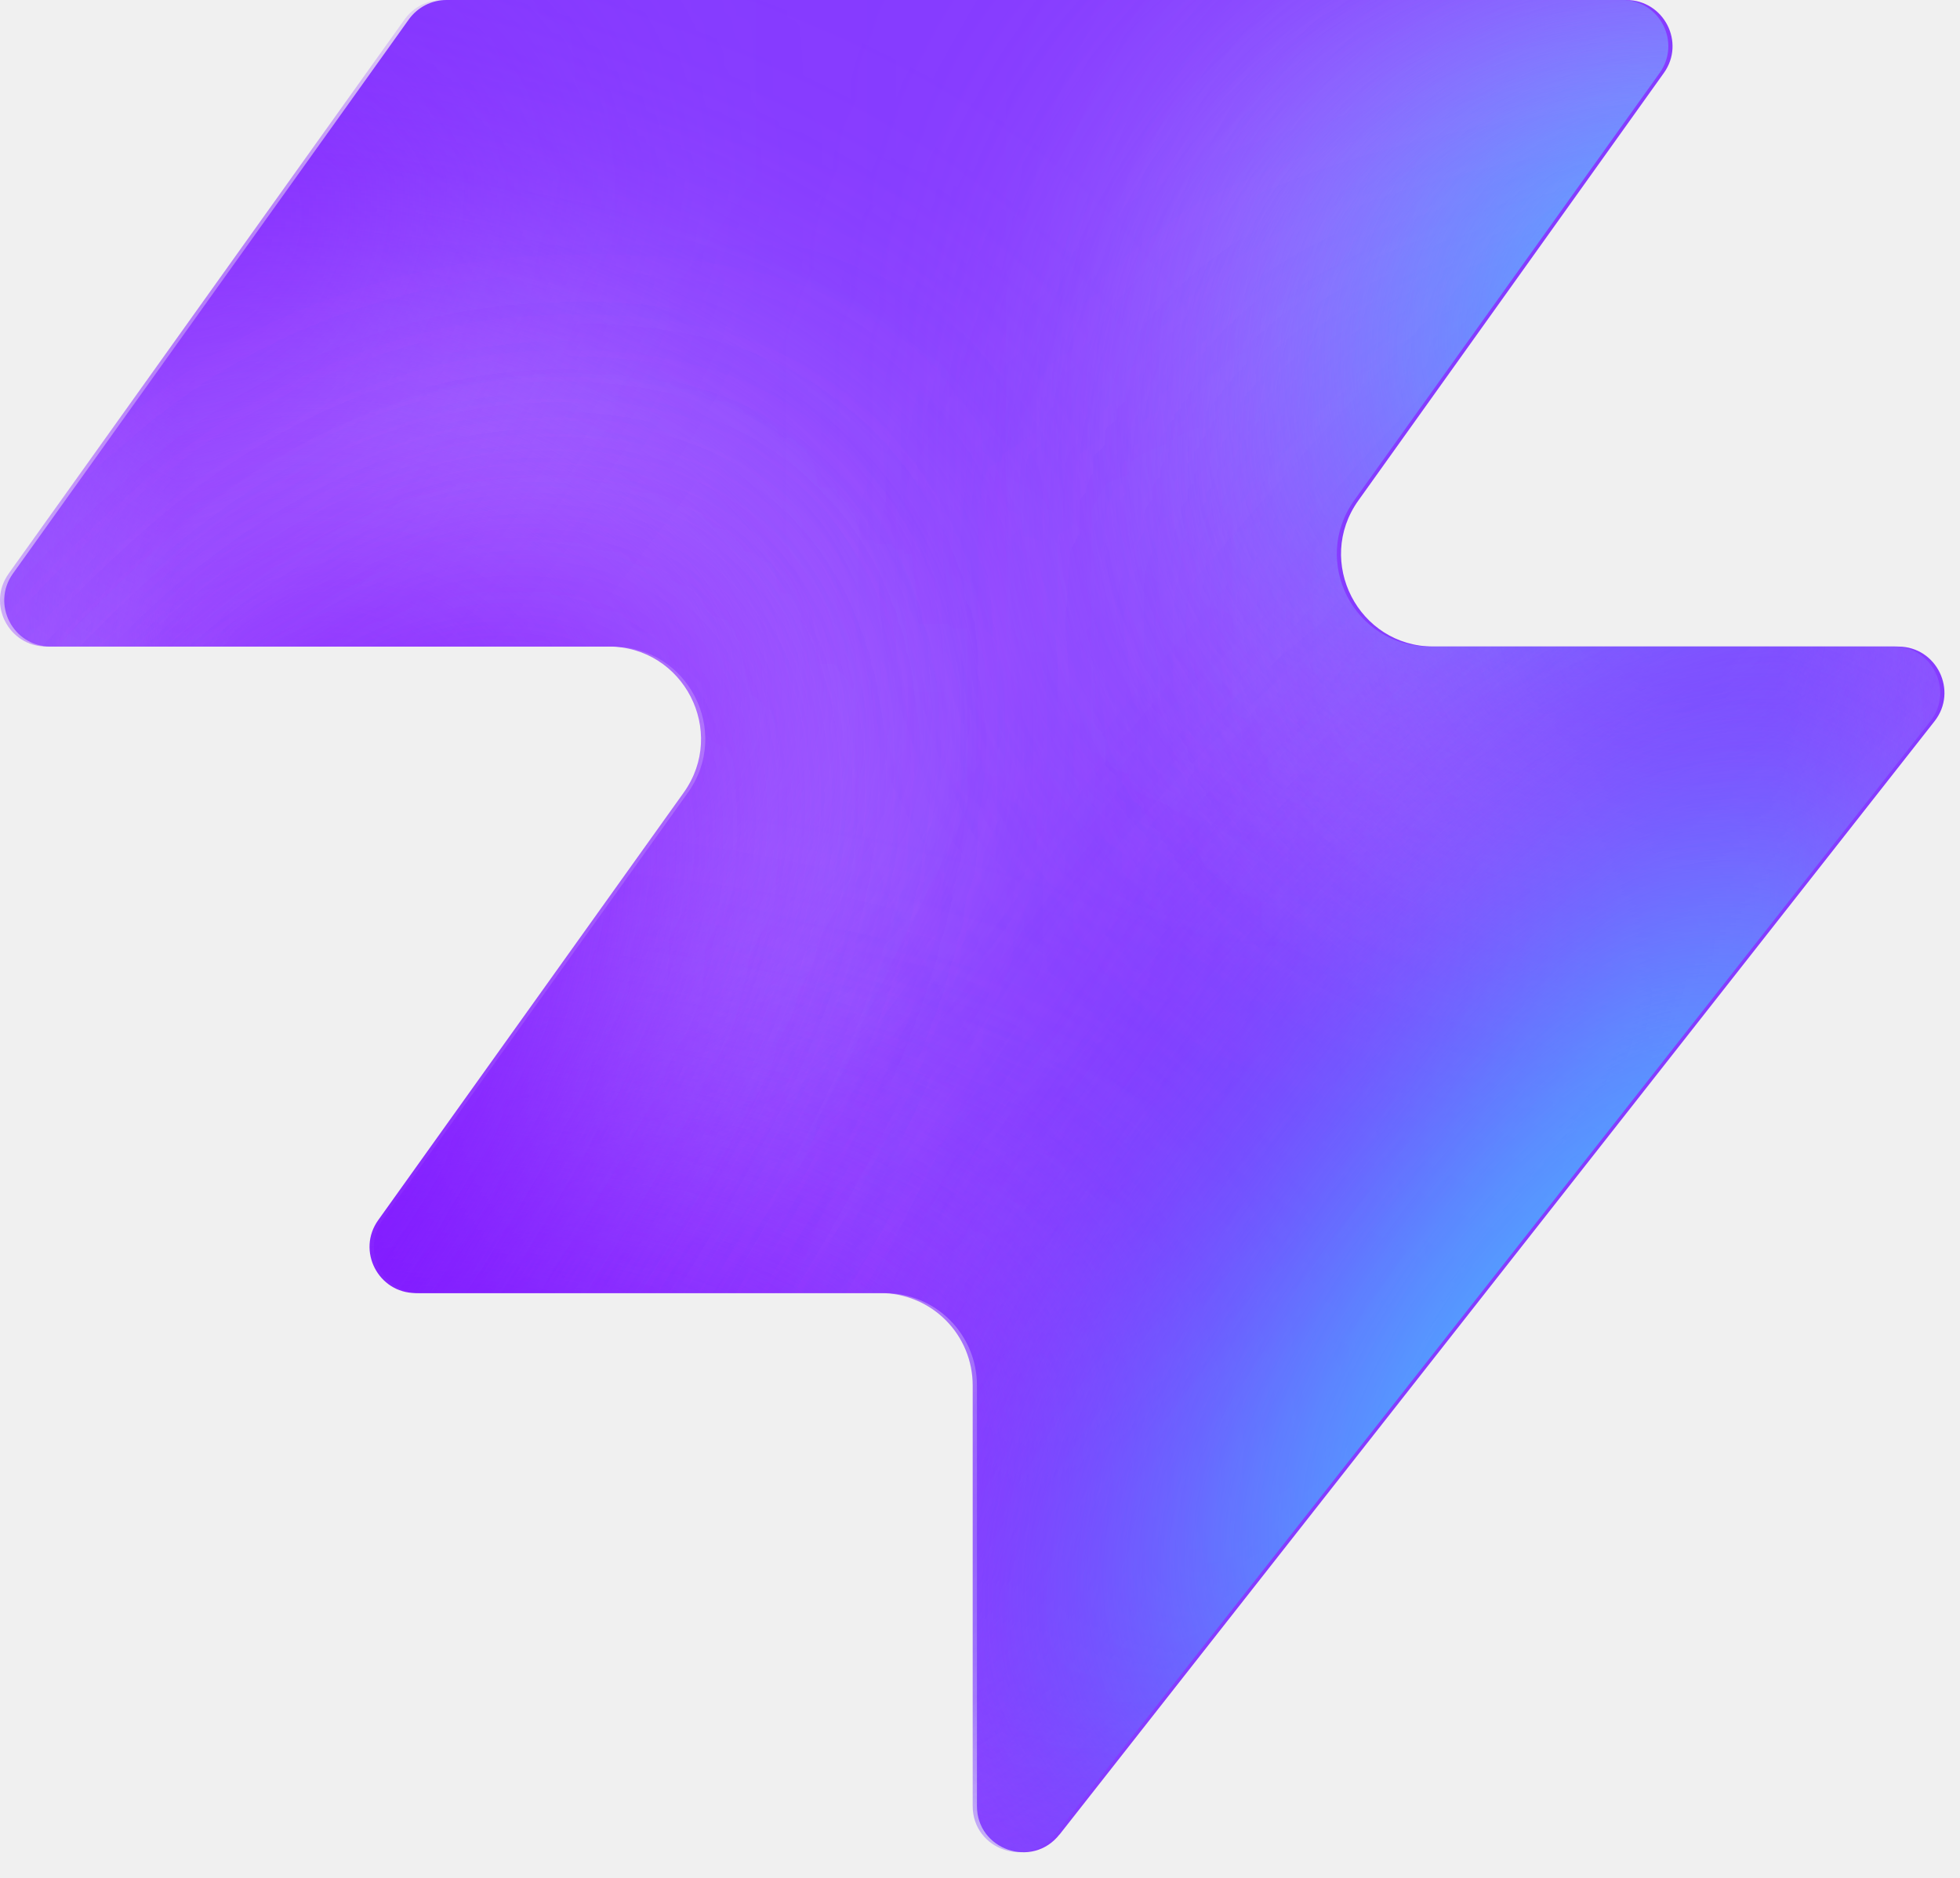
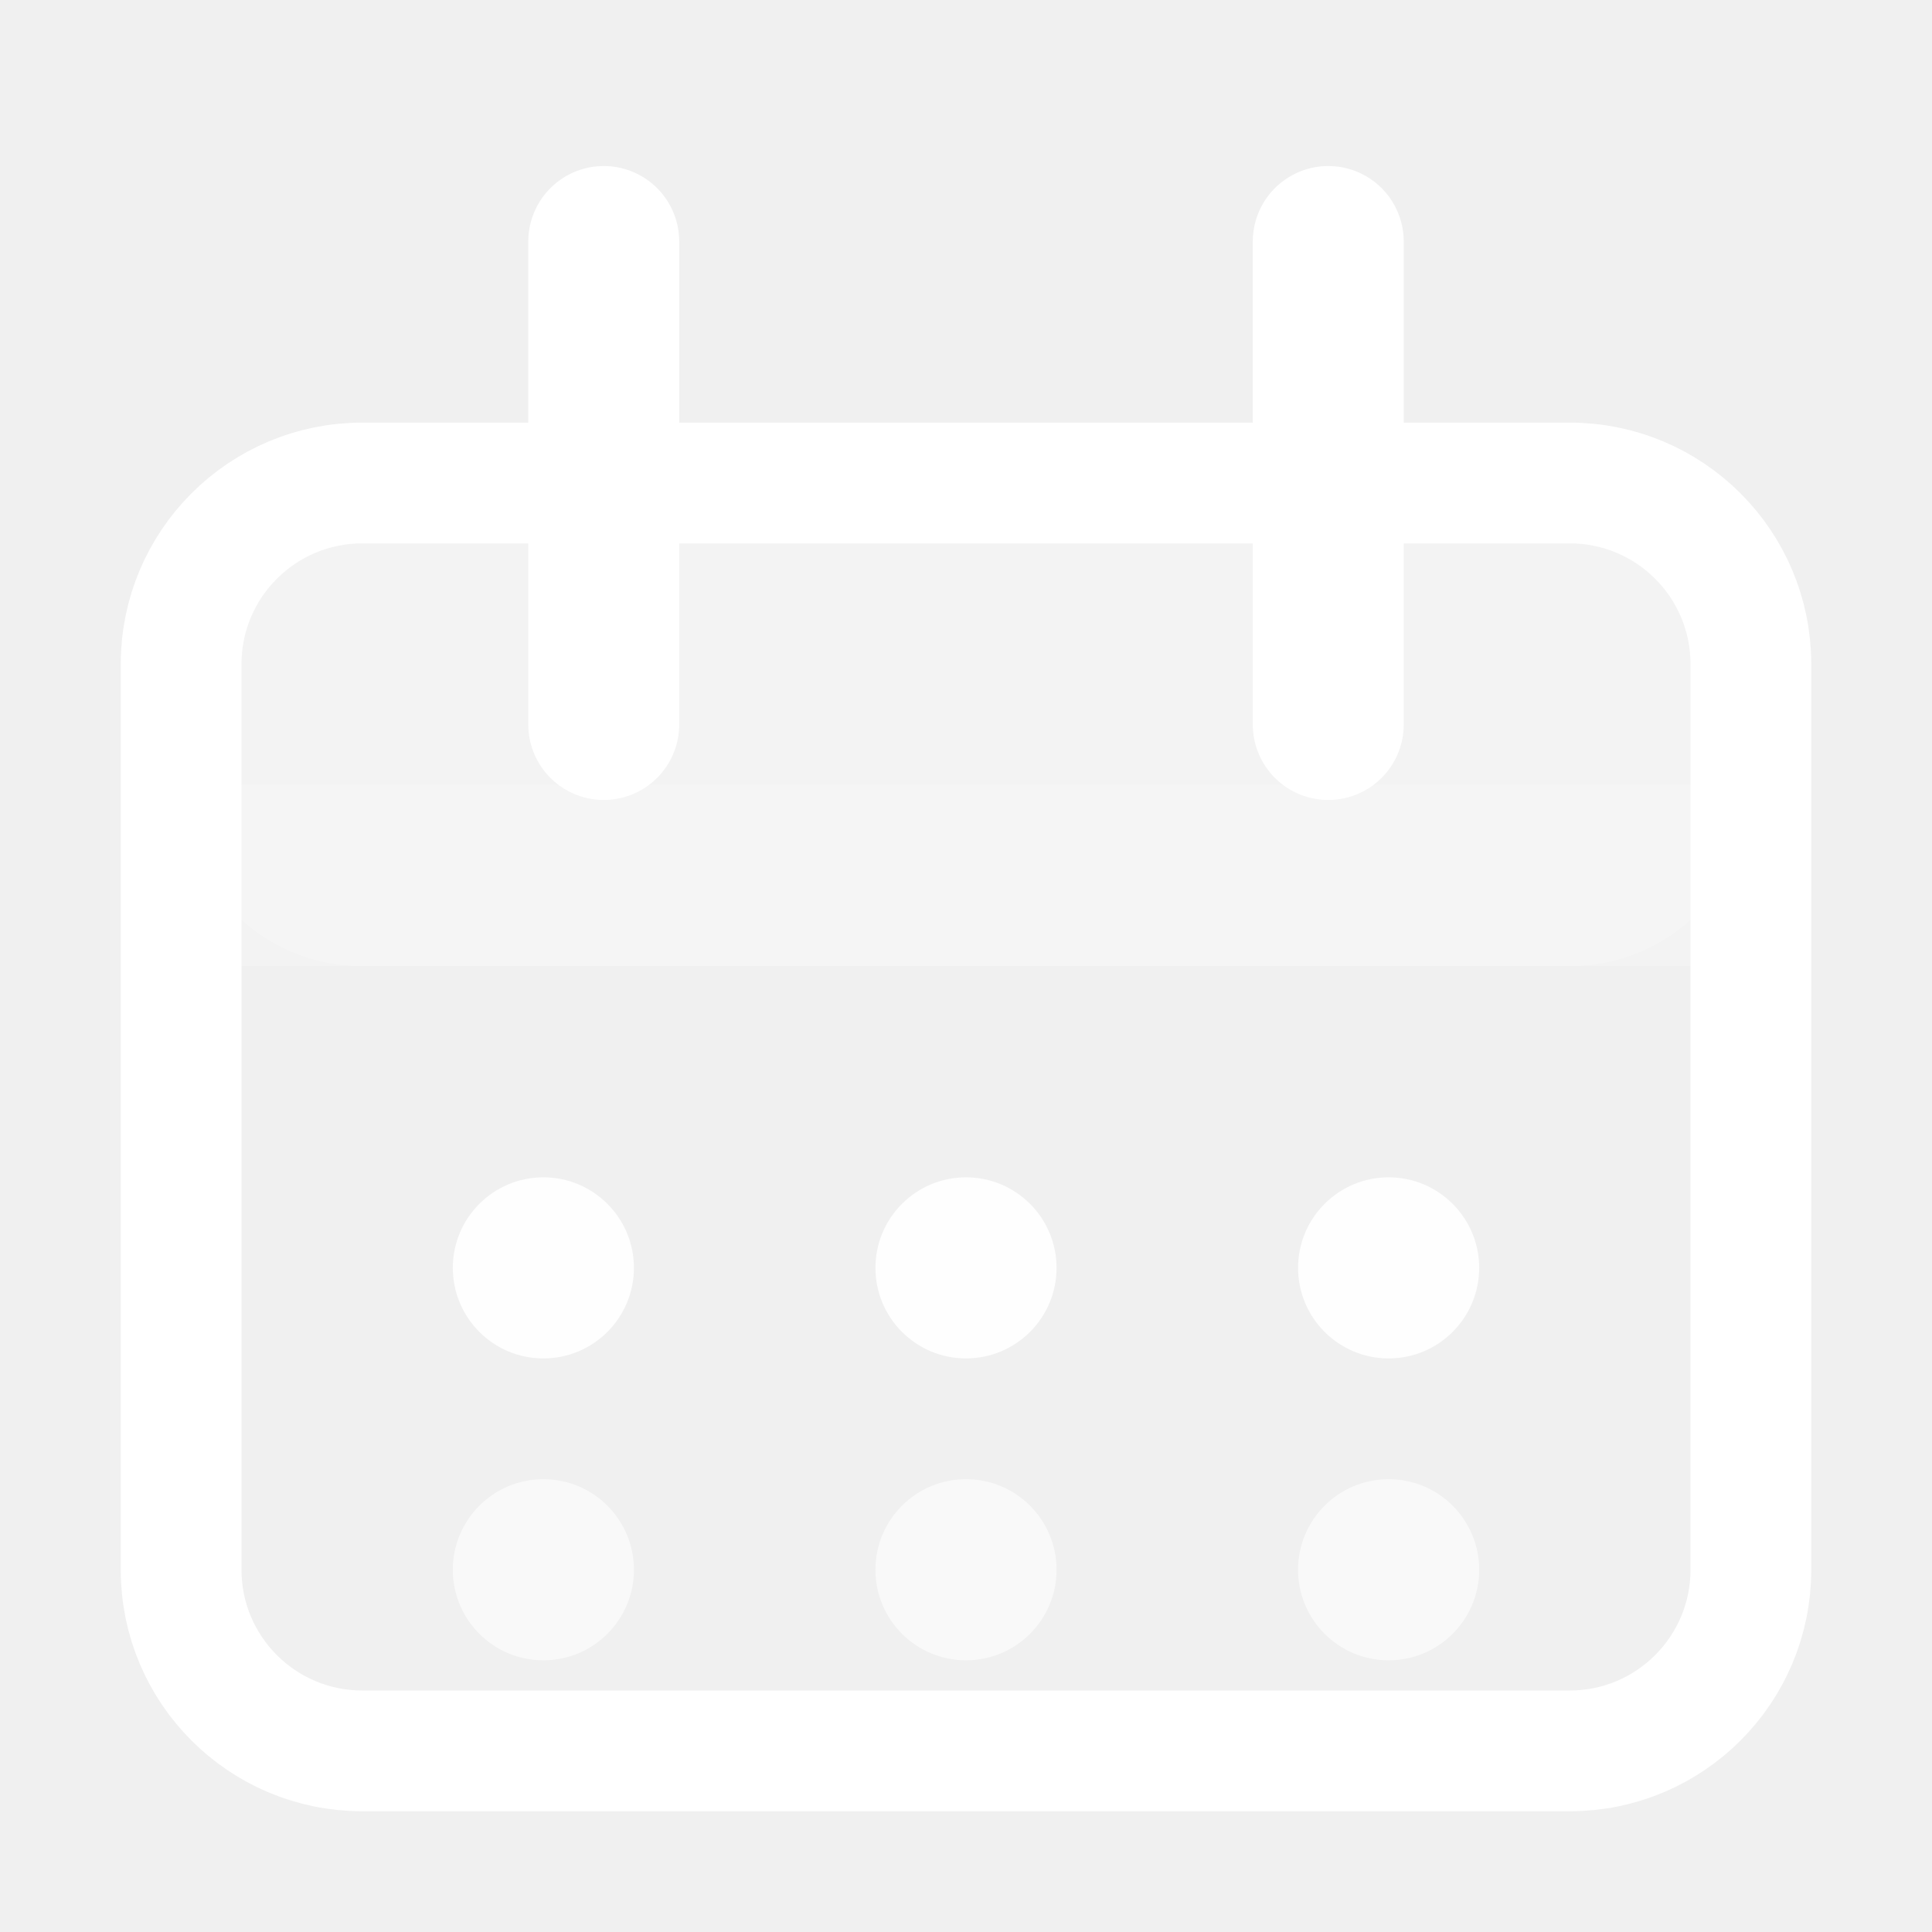
- <svg xmlns="http://www.w3.org/2000/svg" width="48" height="46" fill="none" viewBox="0 0 48 46">
-   <path fill="#863bff" d="M25.946 44.938c-.664.845-2.021.375-2.021-.698V33.937a2.26 2.26 0 0 0-2.262-2.262H10.287c-.92 0-1.456-1.04-.92-1.788l7.48-10.471c1.07-1.497 0-3.578-1.842-3.578H1.237c-.92 0-1.456-1.04-.92-1.788L10.013.474c.214-.297.556-.474.92-.474h28.894c.92 0 1.456 1.04.92 1.788l-7.48 10.471c-1.07 1.498 0 3.579 1.842 3.579h11.377c.943 0 1.473 1.088.89 1.83L25.947 44.94z" style="fill:#863bff;fill:color(display-p3 .525 .23 1);fill-opacity:1" />
-   <mask id="a" width="48" height="46" x="0" y="0" maskUnits="userSpaceOnUse" style="mask-type:alpha">
-     <path fill="#000" d="M25.842 44.938c-.664.844-2.021.375-2.021-.698V33.937a2.26 2.26 0 0 0-2.262-2.262H10.183c-.92 0-1.456-1.04-.92-1.788l7.48-10.471c1.07-1.498 0-3.579-1.842-3.579H1.133c-.92 0-1.456-1.04-.92-1.787L9.91.473c.214-.297.556-.474.92-.474h28.894c.92 0 1.456 1.04.92 1.788l-7.48 10.471c-1.07 1.498 0 3.578 1.842 3.578h11.377c.943 0 1.473 1.088.89 1.832L25.843 44.94z" style="fill:#000;fill-opacity:1" />
-   </mask>
-   <g mask="url(#a)">
-     <g filter="url(#b)">
-       <ellipse cx="5.508" cy="14.704" fill="#ede6ff" rx="5.508" ry="14.704" style="fill:#ede6ff;fill:color(display-p3 .927 .903 1);fill-opacity:1" transform="matrix(.00324 1 1 -.00324 -4.47 31.516)" />
-     </g>
-     <g filter="url(#c)">
-       <ellipse cx="10.399" cy="29.851" fill="#ede6ff" rx="10.399" ry="29.851" style="fill:#ede6ff;fill:color(display-p3 .927 .903 1);fill-opacity:1" transform="matrix(.00324 1 1 -.00324 -39.328 7.883)" />
-     </g>
-     <g filter="url(#d)">
-       <ellipse cx="5.508" cy="30.487" fill="#7e14ff" rx="5.508" ry="30.487" style="fill:#7e14ff;fill:color(display-p3 .492 .077 1);fill-opacity:1" transform="rotate(89.814 -25.913 -14.639)scale(1 -1)" />
-     </g>
-     <g filter="url(#e)">
-       <ellipse cx="5.508" cy="30.599" fill="#7e14ff" rx="5.508" ry="30.599" style="fill:#7e14ff;fill:color(display-p3 .492 .077 1);fill-opacity:1" transform="rotate(89.814 -32.644 -3.334)scale(1 -1)" />
-     </g>
-     <g filter="url(#f)">
-       <ellipse cx="5.508" cy="30.599" fill="#7e14ff" rx="5.508" ry="30.599" style="fill:#7e14ff;fill:color(display-p3 .492 .077 1);fill-opacity:1" transform="matrix(.00324 1 1 -.00324 -34.34 30.47)" />
-     </g>
-     <g filter="url(#g)">
-       <ellipse cx="14.072" cy="22.078" fill="#ede6ff" rx="14.072" ry="22.078" style="fill:#ede6ff;fill:color(display-p3 .927 .903 1);fill-opacity:1" transform="rotate(93.35 24.506 48.493)scale(-1 1)" />
-     </g>
-     <g filter="url(#h)">
-       <ellipse cx="3.47" cy="21.501" fill="#7e14ff" rx="3.47" ry="21.501" style="fill:#7e14ff;fill:color(display-p3 .492 .077 1);fill-opacity:1" transform="rotate(89.009 28.708 47.59)scale(-1 1)" />
-     </g>
-     <g filter="url(#i)">
-       <ellipse cx="3.47" cy="21.501" fill="#7e14ff" rx="3.47" ry="21.501" style="fill:#7e14ff;fill:color(display-p3 .492 .077 1);fill-opacity:1" transform="rotate(89.009 28.708 47.59)scale(-1 1)" />
-     </g>
-     <g filter="url(#j)">
-       <ellipse cx=".387" cy="8.972" fill="#7e14ff" rx="4.407" ry="29.108" style="fill:#7e14ff;fill:color(display-p3 .492 .077 1);fill-opacity:1" transform="rotate(39.51 .387 8.972)" />
-     </g>
-     <g filter="url(#k)">
-       <ellipse cx="47.523" cy="-6.092" fill="#7e14ff" rx="4.407" ry="29.108" style="fill:#7e14ff;fill:color(display-p3 .492 .077 1);fill-opacity:1" transform="rotate(37.892 47.523 -6.092)" />
-     </g>
-     <g filter="url(#l)">
-       <ellipse cx="41.412" cy="6.333" fill="#47bfff" rx="5.971" ry="9.665" style="fill:#47bfff;fill:color(display-p3 .28 .748 1);fill-opacity:1" transform="rotate(37.892 41.412 6.333)" />
-     </g>
-     <g filter="url(#m)">
-       <ellipse cx="-1.879" cy="38.332" fill="#7e14ff" rx="4.407" ry="29.108" style="fill:#7e14ff;fill:color(display-p3 .492 .077 1);fill-opacity:1" transform="rotate(37.892 -1.88 38.332)" />
-     </g>
-     <g filter="url(#n)">
-       <ellipse cx="-1.879" cy="38.332" fill="#7e14ff" rx="4.407" ry="29.108" style="fill:#7e14ff;fill:color(display-p3 .492 .077 1);fill-opacity:1" transform="rotate(37.892 -1.88 38.332)" />
-     </g>
-     <g filter="url(#o)">
-       <ellipse cx="35.651" cy="29.907" fill="#7e14ff" rx="4.407" ry="29.108" style="fill:#7e14ff;fill:color(display-p3 .492 .077 1);fill-opacity:1" transform="rotate(37.892 35.651 29.907)" />
-     </g>
-     <g filter="url(#p)">
-       <ellipse cx="38.418" cy="32.4" fill="#47bfff" rx="5.971" ry="15.297" style="fill:#47bfff;fill:color(display-p3 .28 .748 1);fill-opacity:1" transform="rotate(37.892 38.418 32.4)" />
-     </g>
-   </g>
-   <defs>
-     <filter id="b" width="60.045" height="41.654" x="-19.77" y="16.149" color-interpolation-filters="sRGB" filterUnits="userSpaceOnUse">
-       <feFlood flood-opacity="0" result="BackgroundImageFix" />
-       <feBlend in="SourceGraphic" in2="BackgroundImageFix" result="shape" />
-       <feGaussianBlur result="effect1_foregroundBlur_2002_17158" stdDeviation="7.659" />
-     </filter>
-     <filter id="c" width="90.34" height="51.437" x="-54.613" y="-7.533" color-interpolation-filters="sRGB" filterUnits="userSpaceOnUse">
-       <feFlood flood-opacity="0" result="BackgroundImageFix" />
-       <feBlend in="SourceGraphic" in2="BackgroundImageFix" result="shape" />
-       <feGaussianBlur result="effect1_foregroundBlur_2002_17158" stdDeviation="7.659" />
-     </filter>
-     <filter id="d" width="79.355" height="29.4" x="-49.64" y="2.03" color-interpolation-filters="sRGB" filterUnits="userSpaceOnUse">
-       <feFlood flood-opacity="0" result="BackgroundImageFix" />
-       <feBlend in="SourceGraphic" in2="BackgroundImageFix" result="shape" />
-       <feGaussianBlur result="effect1_foregroundBlur_2002_17158" stdDeviation="4.596" />
-     </filter>
-     <filter id="e" width="79.579" height="29.4" x="-45.045" y="20.029" color-interpolation-filters="sRGB" filterUnits="userSpaceOnUse">
-       <feFlood flood-opacity="0" result="BackgroundImageFix" />
-       <feBlend in="SourceGraphic" in2="BackgroundImageFix" result="shape" />
-       <feGaussianBlur result="effect1_foregroundBlur_2002_17158" stdDeviation="4.596" />
-     </filter>
-     <filter id="f" width="79.579" height="29.4" x="-43.513" y="21.178" color-interpolation-filters="sRGB" filterUnits="userSpaceOnUse">
-       <feFlood flood-opacity="0" result="BackgroundImageFix" />
-       <feBlend in="SourceGraphic" in2="BackgroundImageFix" result="shape" />
-       <feGaussianBlur result="effect1_foregroundBlur_2002_17158" stdDeviation="4.596" />
-     </filter>
-     <filter id="g" width="74.749" height="58.852" x="15.756" y="-17.901" color-interpolation-filters="sRGB" filterUnits="userSpaceOnUse">
-       <feFlood flood-opacity="0" result="BackgroundImageFix" />
-       <feBlend in="SourceGraphic" in2="BackgroundImageFix" result="shape" />
-       <feGaussianBlur result="effect1_foregroundBlur_2002_17158" stdDeviation="7.659" />
-     </filter>
-     <filter id="h" width="61.377" height="25.362" x="23.548" y="2.284" color-interpolation-filters="sRGB" filterUnits="userSpaceOnUse">
-       <feFlood flood-opacity="0" result="BackgroundImageFix" />
-       <feBlend in="SourceGraphic" in2="BackgroundImageFix" result="shape" />
-       <feGaussianBlur result="effect1_foregroundBlur_2002_17158" stdDeviation="4.596" />
-     </filter>
-     <filter id="i" width="61.377" height="25.362" x="23.548" y="2.284" color-interpolation-filters="sRGB" filterUnits="userSpaceOnUse">
-       <feFlood flood-opacity="0" result="BackgroundImageFix" />
-       <feBlend in="SourceGraphic" in2="BackgroundImageFix" result="shape" />
-       <feGaussianBlur result="effect1_foregroundBlur_2002_17158" stdDeviation="4.596" />
-     </filter>
-     <filter id="j" width="56.045" height="63.649" x="-27.636" y="-22.853" color-interpolation-filters="sRGB" filterUnits="userSpaceOnUse">
-       <feFlood flood-opacity="0" result="BackgroundImageFix" />
-       <feBlend in="SourceGraphic" in2="BackgroundImageFix" result="shape" />
-       <feGaussianBlur result="effect1_foregroundBlur_2002_17158" stdDeviation="4.596" />
-     </filter>
-     <filter id="k" width="54.814" height="64.646" x="20.116" y="-38.415" color-interpolation-filters="sRGB" filterUnits="userSpaceOnUse">
-       <feFlood flood-opacity="0" result="BackgroundImageFix" />
-       <feBlend in="SourceGraphic" in2="BackgroundImageFix" result="shape" />
-       <feGaussianBlur result="effect1_foregroundBlur_2002_17158" stdDeviation="4.596" />
-     </filter>
-     <filter id="l" width="33.541" height="35.313" x="24.641" y="-11.323" color-interpolation-filters="sRGB" filterUnits="userSpaceOnUse">
-       <feFlood flood-opacity="0" result="BackgroundImageFix" />
-       <feBlend in="SourceGraphic" in2="BackgroundImageFix" result="shape" />
-       <feGaussianBlur result="effect1_foregroundBlur_2002_17158" stdDeviation="4.596" />
-     </filter>
-     <filter id="m" width="54.814" height="64.646" x="-29.286" y="6.009" color-interpolation-filters="sRGB" filterUnits="userSpaceOnUse">
-       <feFlood flood-opacity="0" result="BackgroundImageFix" />
-       <feBlend in="SourceGraphic" in2="BackgroundImageFix" result="shape" />
-       <feGaussianBlur result="effect1_foregroundBlur_2002_17158" stdDeviation="4.596" />
-     </filter>
-     <filter id="n" width="54.814" height="64.646" x="-29.286" y="6.009" color-interpolation-filters="sRGB" filterUnits="userSpaceOnUse">
-       <feFlood flood-opacity="0" result="BackgroundImageFix" />
-       <feBlend in="SourceGraphic" in2="BackgroundImageFix" result="shape" />
-       <feGaussianBlur result="effect1_foregroundBlur_2002_17158" stdDeviation="4.596" />
-     </filter>
-     <filter id="o" width="54.814" height="64.646" x="8.244" y="-2.416" color-interpolation-filters="sRGB" filterUnits="userSpaceOnUse">
-       <feFlood flood-opacity="0" result="BackgroundImageFix" />
-       <feBlend in="SourceGraphic" in2="BackgroundImageFix" result="shape" />
-       <feGaussianBlur result="effect1_foregroundBlur_2002_17158" stdDeviation="4.596" />
-     </filter>
-     <filter id="p" width="39.409" height="43.623" x="18.713" y="10.588" color-interpolation-filters="sRGB" filterUnits="userSpaceOnUse">
-       <feFlood flood-opacity="0" result="BackgroundImageFix" />
-       <feBlend in="SourceGraphic" in2="BackgroundImageFix" result="shape" />
-       <feGaussianBlur result="effect1_foregroundBlur_2002_17158" stdDeviation="4.596" />
-     </filter>
-   </defs>
+ <svg xmlns="http://www.w3.org/2000/svg" viewBox="0 0 32 32" fill="none">
+   <rect x="3" y="8" width="26" height="21" rx="3" stroke="white" stroke-width="2" fill="none" />
+   <rect x="3" y="8" width="26" height="8" rx="3" fill="white" fill-opacity="0.2" />
+   <rect x="3" y="13" width="26" height="3" fill="white" fill-opacity="0.2" />
+   <line x1="10" y1="4" x2="10" y2="12" stroke="white" stroke-width="2.5" stroke-linecap="round" />
+   <line x1="22" y1="4" x2="22" y2="12" stroke="white" stroke-width="2.5" stroke-linecap="round" />
+   <circle cx="9" cy="21" r="1.5" fill="white" fill-opacity="0.9" />
+   <circle cx="16" cy="21" r="1.5" fill="white" fill-opacity="0.9" />
+   <circle cx="23" cy="21" r="1.5" fill="white" fill-opacity="0.9" />
+   <circle cx="9" cy="26" r="1.5" fill="white" fill-opacity="0.6" />
+   <circle cx="16" cy="26" r="1.5" fill="white" fill-opacity="0.6" />
+   <circle cx="23" cy="26" r="1.5" fill="white" fill-opacity="0.6" />
</svg>
